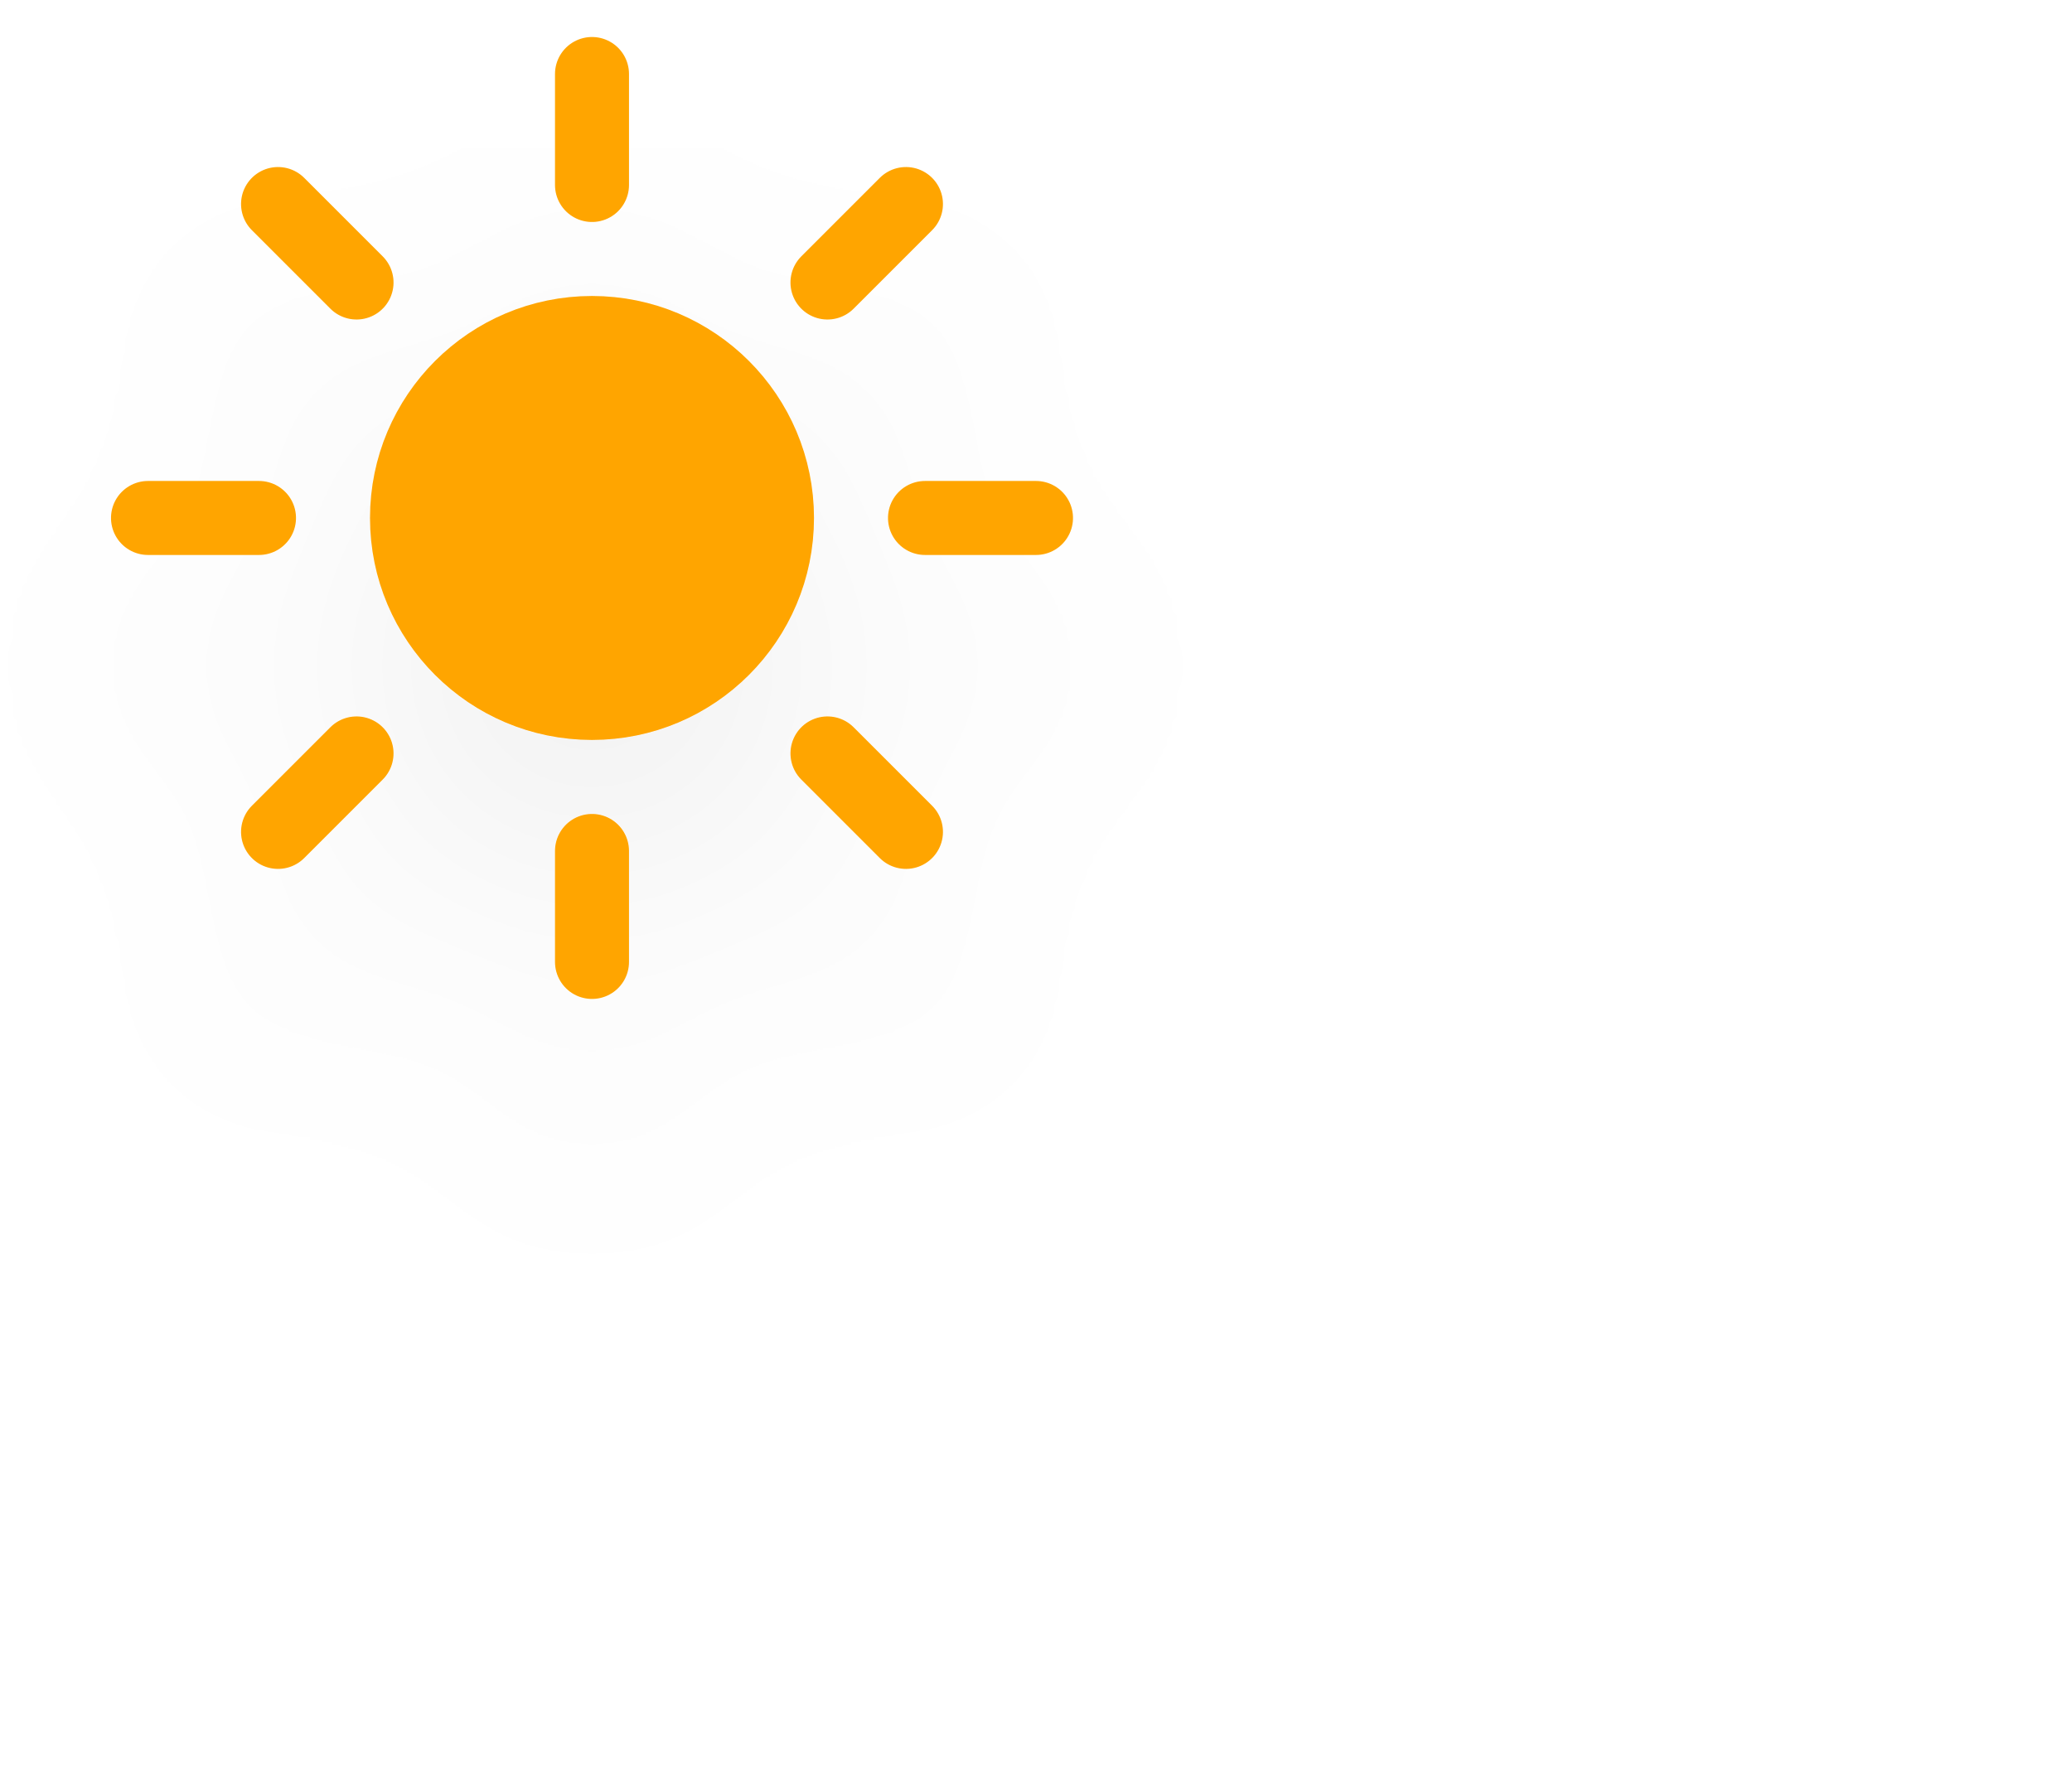
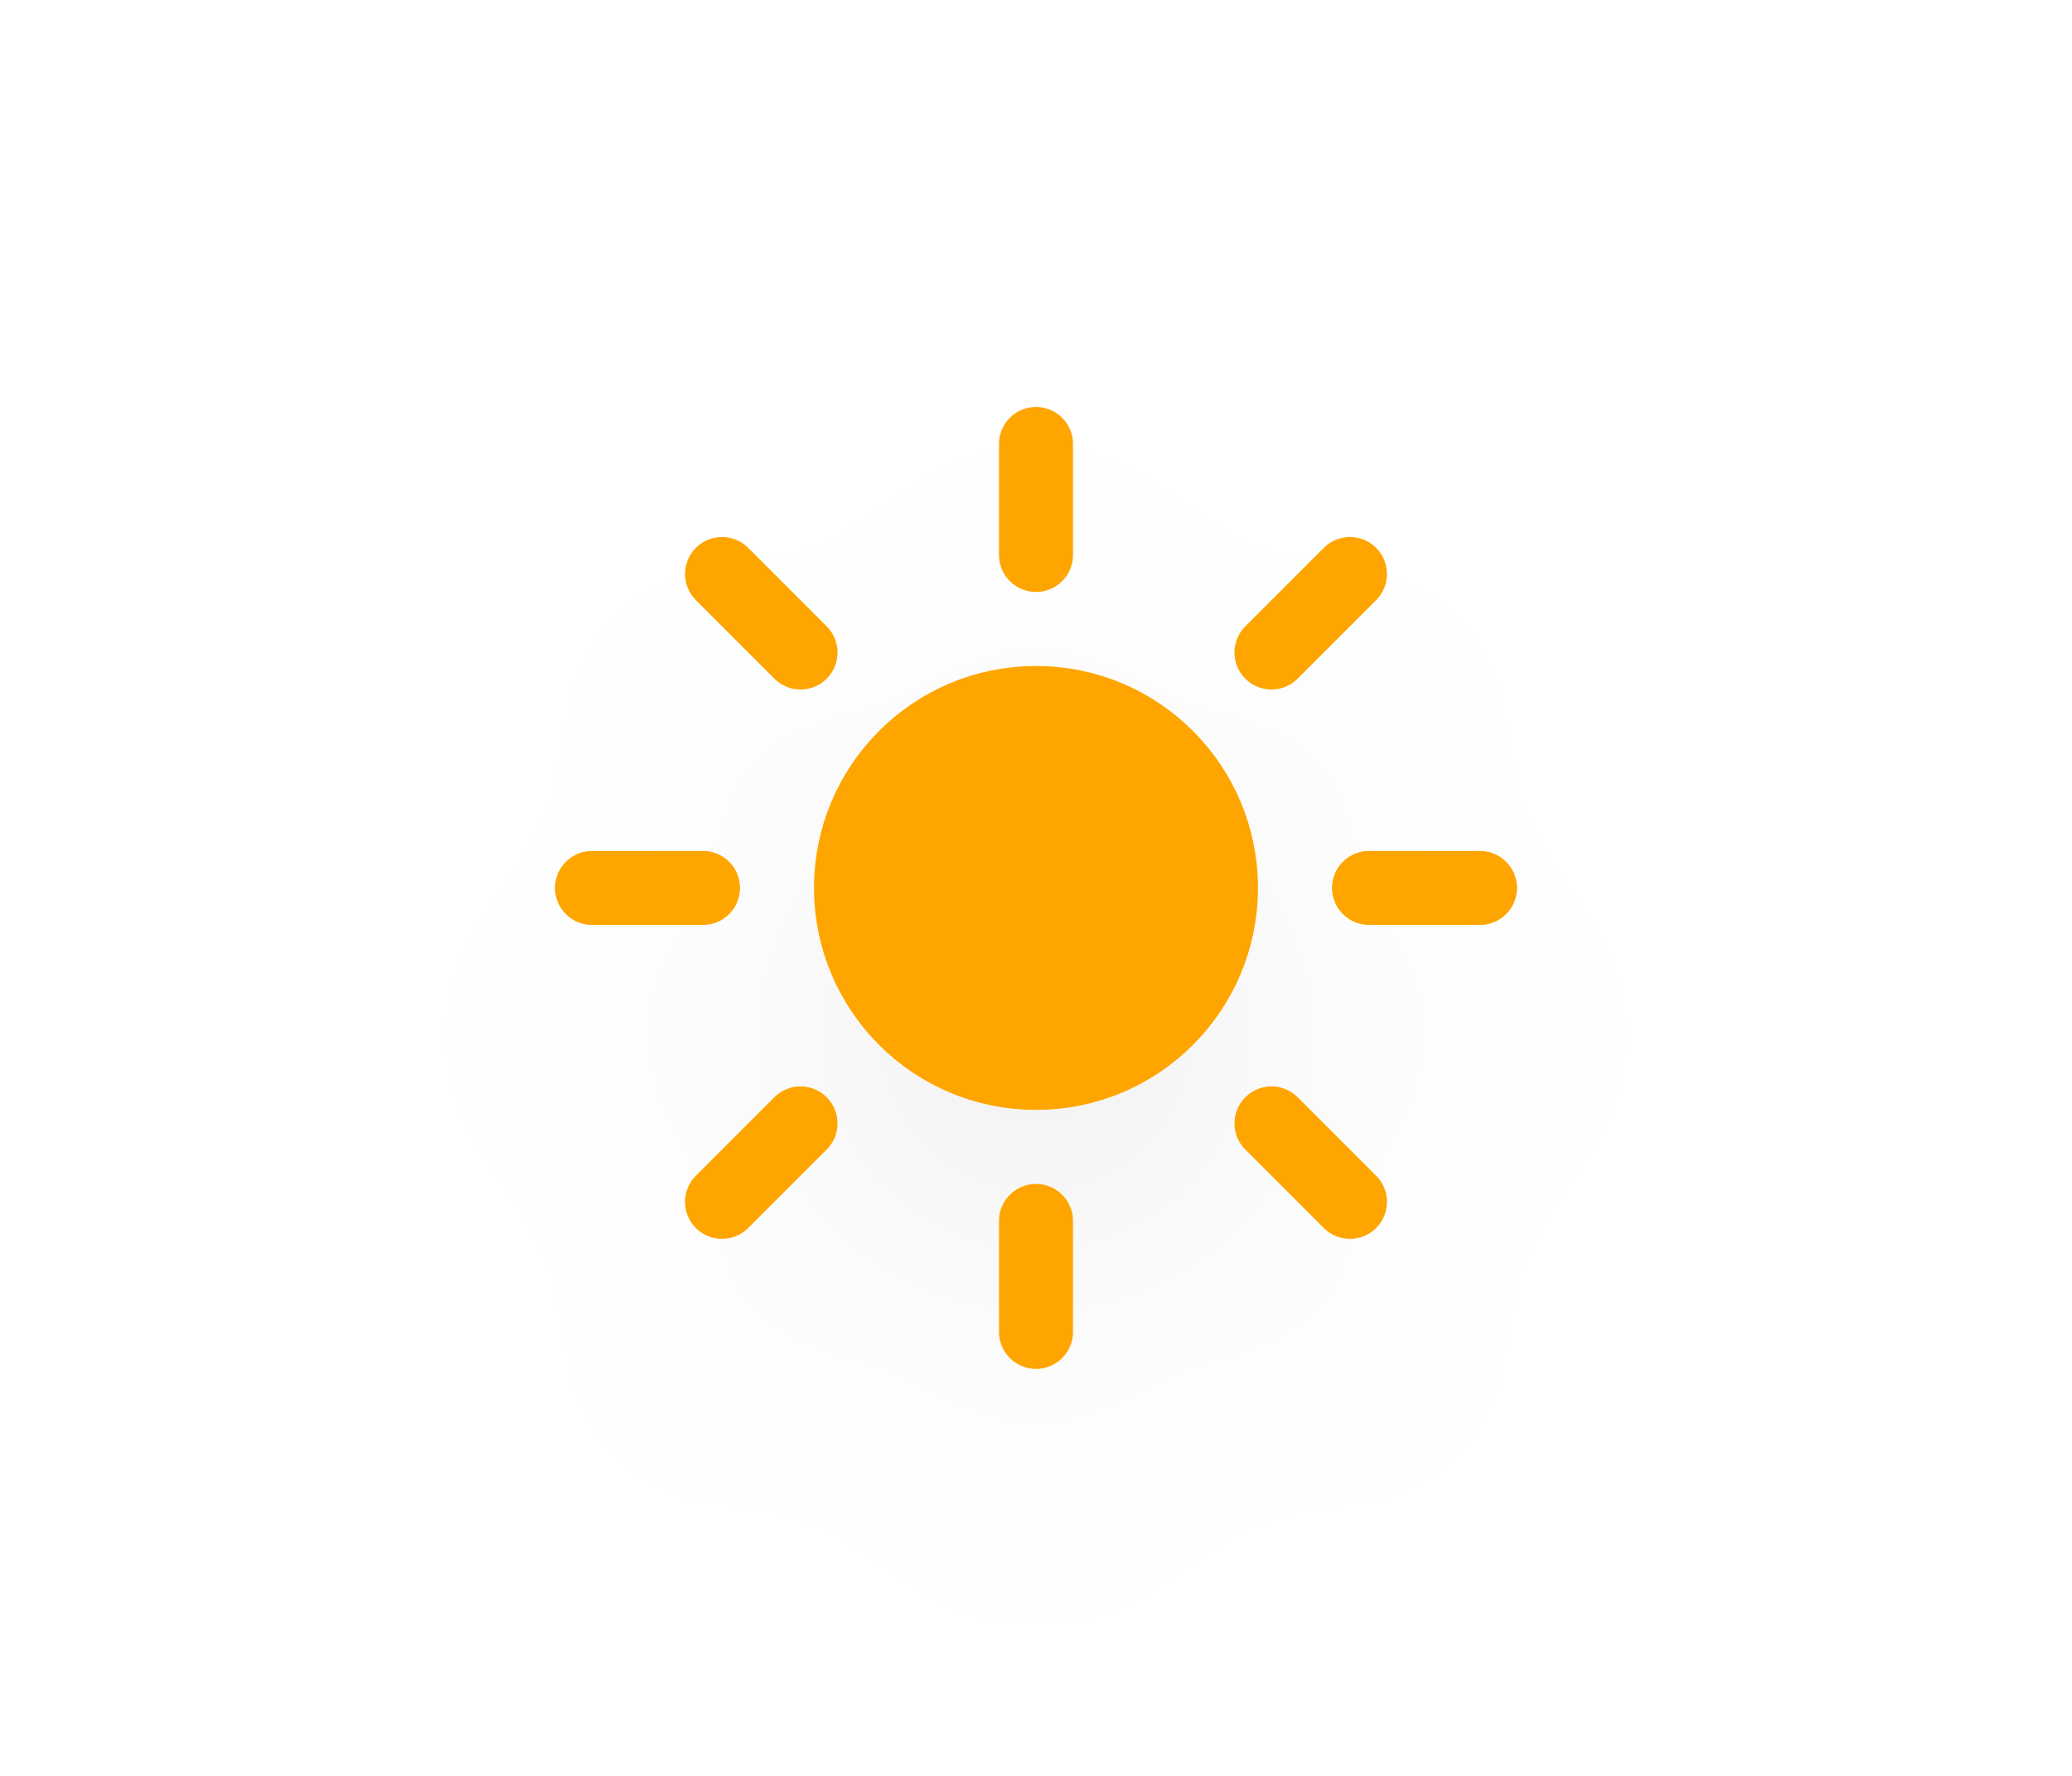
<svg xmlns="http://www.w3.org/2000/svg" width="56" height="48" version="1.1">
  <defs>
    <filter id="blur" x="-.342" y="-.342" width="1.683" height="1.85">
      <feGaussianBlur in="SourceAlpha" stdDeviation="3" />
      <feOffset dx="0" dy="4" result="offsetblur" />
      <feComponentTransfer>
        <feFuncA slope="0.05" type="linear" />
      </feComponentTransfer>
      <feMerge>
        <feMergeNode />
        <feMergeNode in="SourceGraphic" />
      </feMerge>
    </filter>
    <style type="text/css">
      
      /*
** SUN
*/
      @keyframes am-weather-sun {
        0% {
          -webkit-transform: rotate(0deg);
          -moz-transform: rotate(0deg);
          -ms-transform: rotate(0deg);
          transform: rotate(0deg);
        }

        100% {
          -webkit-transform: rotate(360deg);
          -moz-transform: rotate(360deg);
          -ms-transform: rotate(360deg);
          transform: rotate(360deg);
        }
      }

      .am-weather-sun {
        -webkit-animation-name: am-weather-sun;
        -moz-animation-name: am-weather-sun;
        -ms-animation-name: am-weather-sun;
        animation-name: am-weather-sun;
        -webkit-animation-duration: 9s;
        -moz-animation-duration: 9s;
        -ms-animation-duration: 9s;
        animation-duration: 9s;
        -webkit-animation-timing-function: linear;
        -moz-animation-timing-function: linear;
        -ms-animation-timing-function: linear;
        animation-timing-function: linear;
        -webkit-animation-iteration-count: infinite;
        -moz-animation-iteration-count: infinite;
        -ms-animation-iteration-count: infinite;
        animation-iteration-count: infinite;
      }

      @keyframes am-weather-sun-shiny {
        0% {
          stroke-dasharray: 3px 10px;
          stroke-dashoffset: 0px;
        }

        50% {
          stroke-dasharray: 0.1px 10px;
          stroke-dashoffset: -1px;
        }

        100% {
          stroke-dasharray: 3px 10px;
          stroke-dashoffset: 0px;
        }
      }

      .am-weather-sun-shiny line {
        -webkit-animation-name: am-weather-sun-shiny;
        -moz-animation-name: am-weather-sun-shiny;
        -ms-animation-name: am-weather-sun-shiny;
        animation-name: am-weather-sun-shiny;
        -webkit-animation-duration: 2s;
        -moz-animation-duration: 2s;
        -ms-animation-duration: 2s;
        animation-duration: 2s;
        -webkit-animation-timing-function: linear;
        -moz-animation-timing-function: linear;
        -ms-animation-timing-function: linear;
        animation-timing-function: linear;
        -webkit-animation-iteration-count: infinite;
        -moz-animation-iteration-count: infinite;
        -ms-animation-iteration-count: infinite;
        animation-iteration-count: infinite;
      }
      
    </style>
  </defs>
-   <g transform="translate(16,-2)" filter="url(#blur)">
+   <g transform="translate(28,8)" filter="url(#blur)">
    <g transform="translate(0,16)">
      <g class="am-weather-sun" style="-moz-animation-duration:9s;-moz-animation-iteration-count:infinite;-moz-animation-name:am-weather-sun;-moz-animation-timing-function:linear;-ms-animation-duration:9s;-ms-animation-iteration-count:infinite;-ms-animation-name:am-weather-sun;-ms-animation-timing-function:linear;-webkit-animation-duration:9s;-webkit-animation-iteration-count:infinite;-webkit-animation-name:am-weather-sun;-webkit-animation-timing-function:linear">
        <line transform="translate(0,9)" y2="3" fill="none" stroke="#ffa500" stroke-linecap="round" stroke-width="2" />
        <g transform="rotate(45)">
          <line transform="translate(0,9)" y2="3" fill="none" stroke="#ffa500" stroke-linecap="round" stroke-width="2" />
        </g>
        <g transform="rotate(90)">
          <line transform="translate(0,9)" y2="3" fill="none" stroke="#ffa500" stroke-linecap="round" stroke-width="2" />
        </g>
        <g transform="rotate(135)">
          <line transform="translate(0,9)" y2="3" fill="none" stroke="#ffa500" stroke-linecap="round" stroke-width="2" />
        </g>
        <g transform="scale(-1)">
          <line transform="translate(0,9)" y2="3" fill="none" stroke="#ffa500" stroke-linecap="round" stroke-width="2" />
        </g>
        <g transform="rotate(225)">
          <line transform="translate(0,9)" y2="3" fill="none" stroke="#ffa500" stroke-linecap="round" stroke-width="2" />
        </g>
        <g transform="rotate(-90)">
          <line transform="translate(0,9)" y2="3" fill="none" stroke="#ffa500" stroke-linecap="round" stroke-width="2" />
        </g>
        <g transform="rotate(-45)">
          <line transform="translate(0,9)" y2="3" fill="none" stroke="#ffa500" stroke-linecap="round" stroke-width="2" />
        </g>
        <circle r="5" fill="#ffa500" stroke="#ffa500" stroke-width="2" />
      </g>
    </g>
  </g>
</svg>
